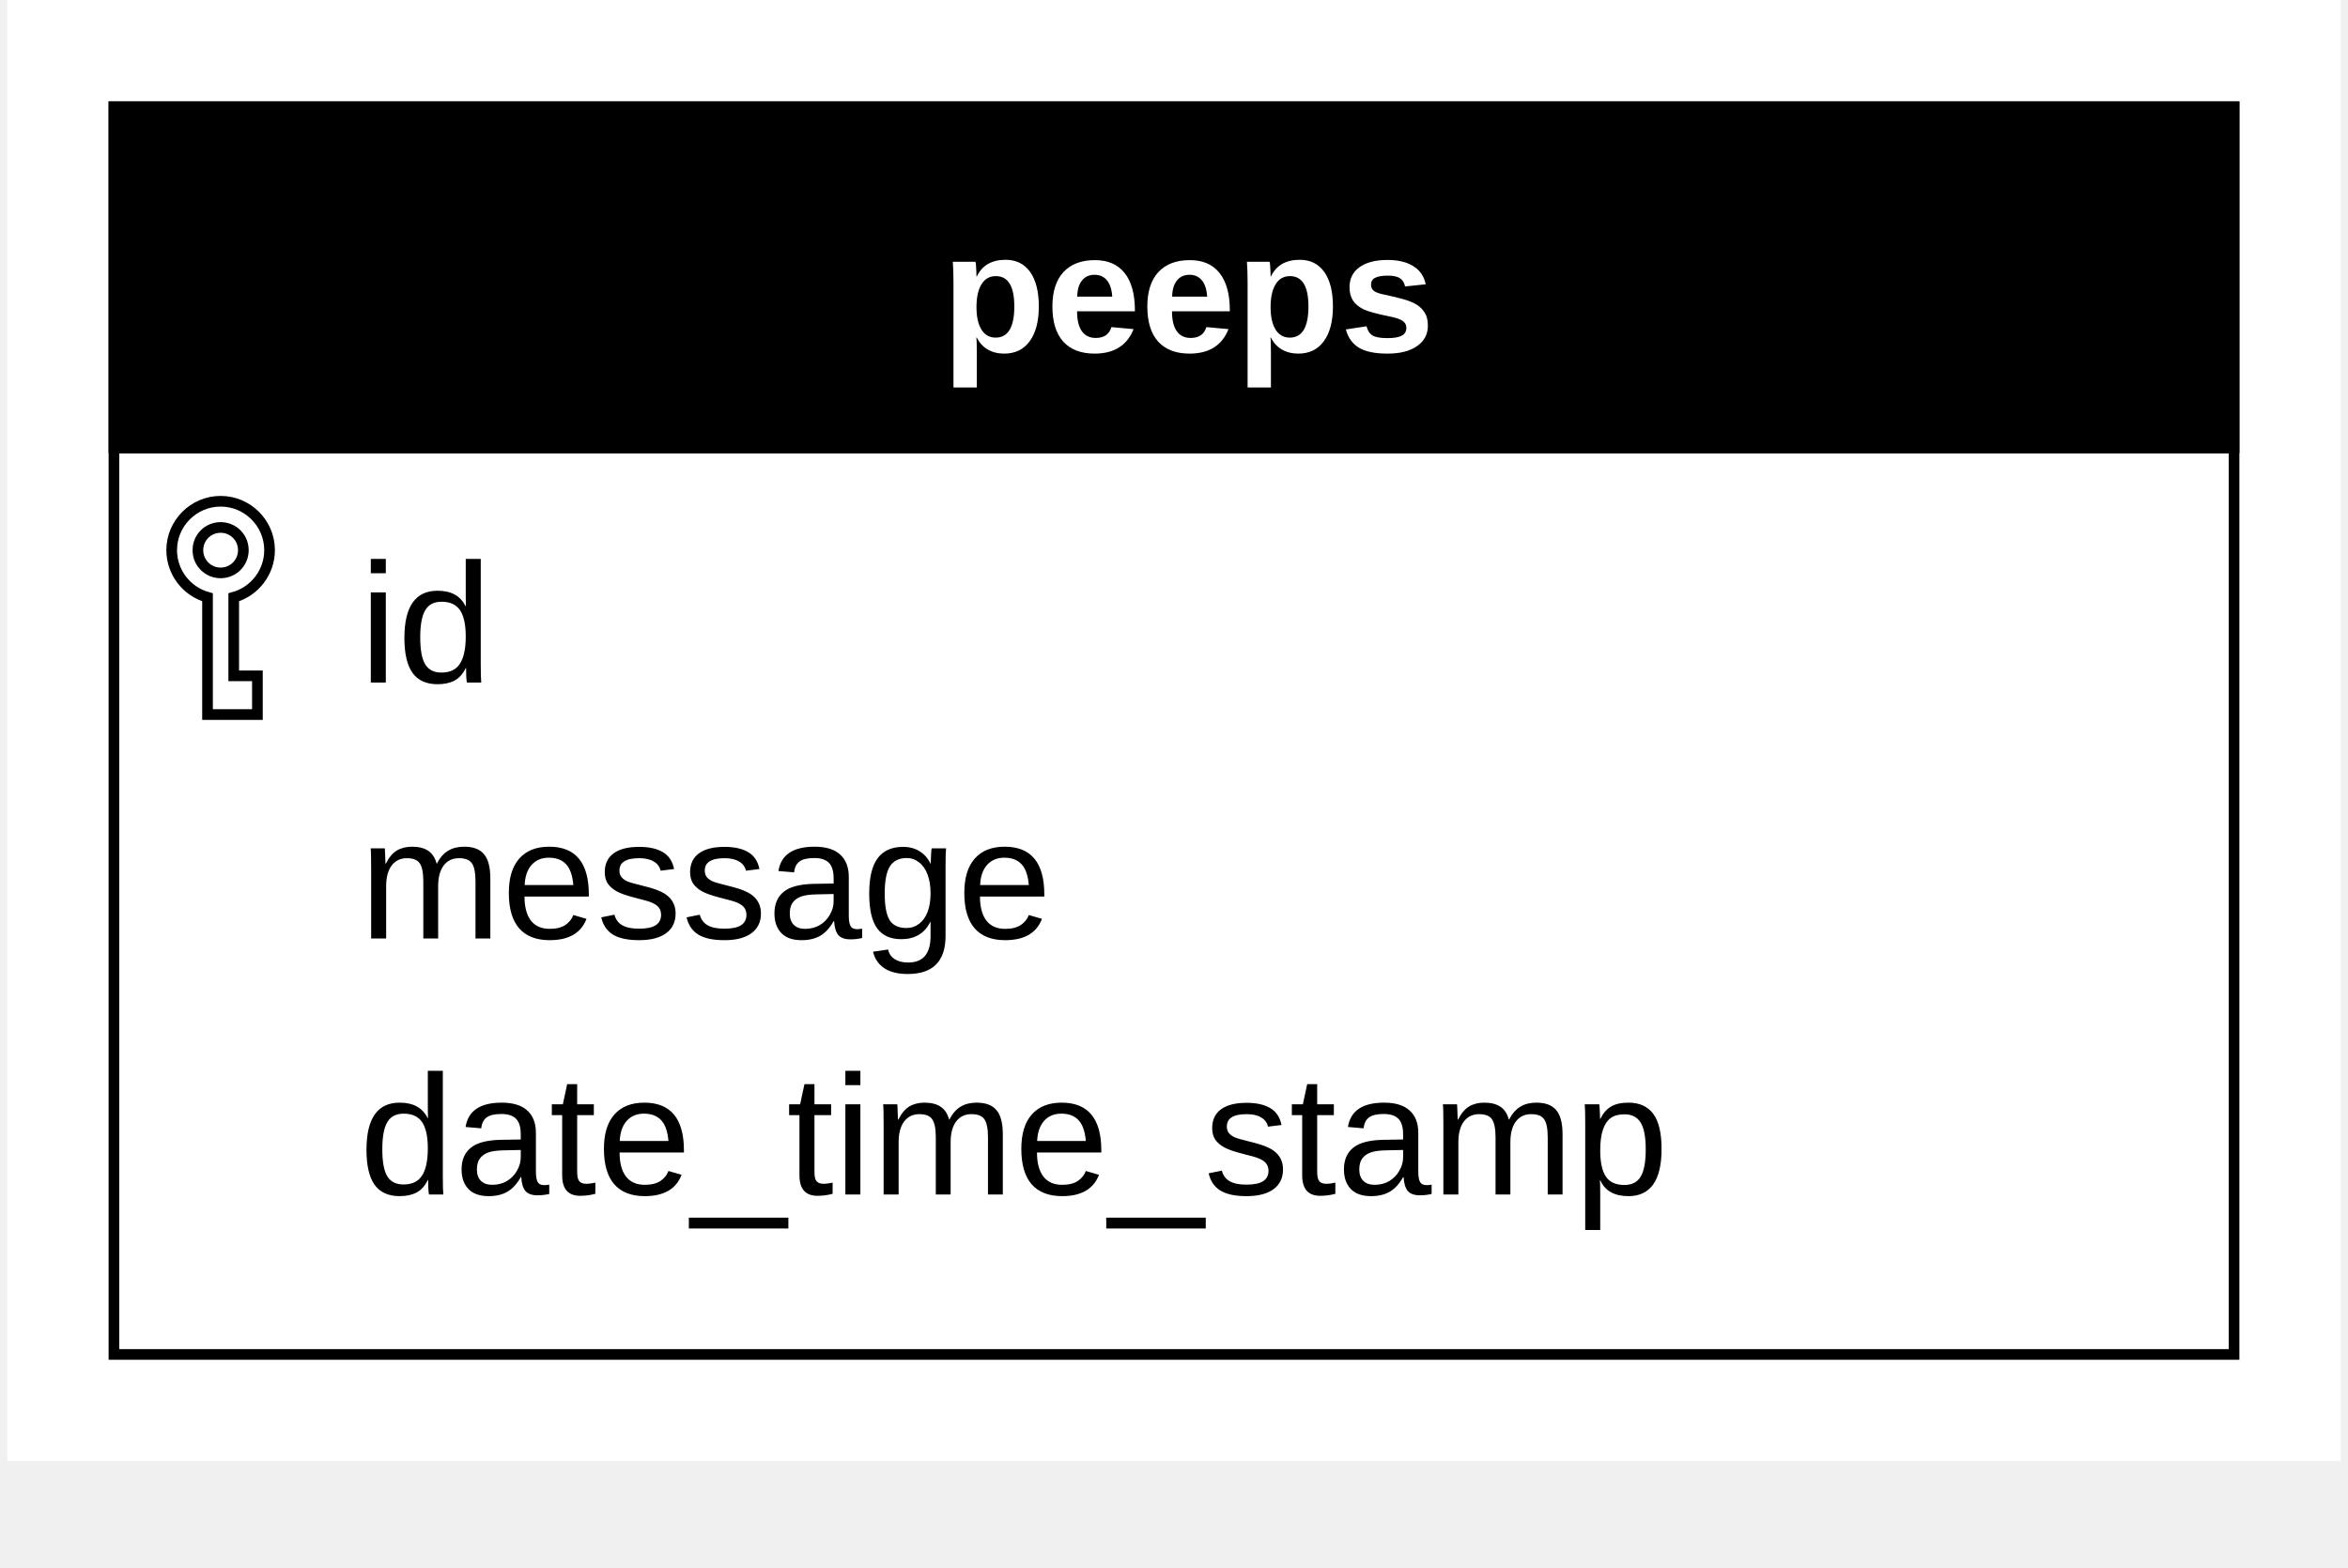
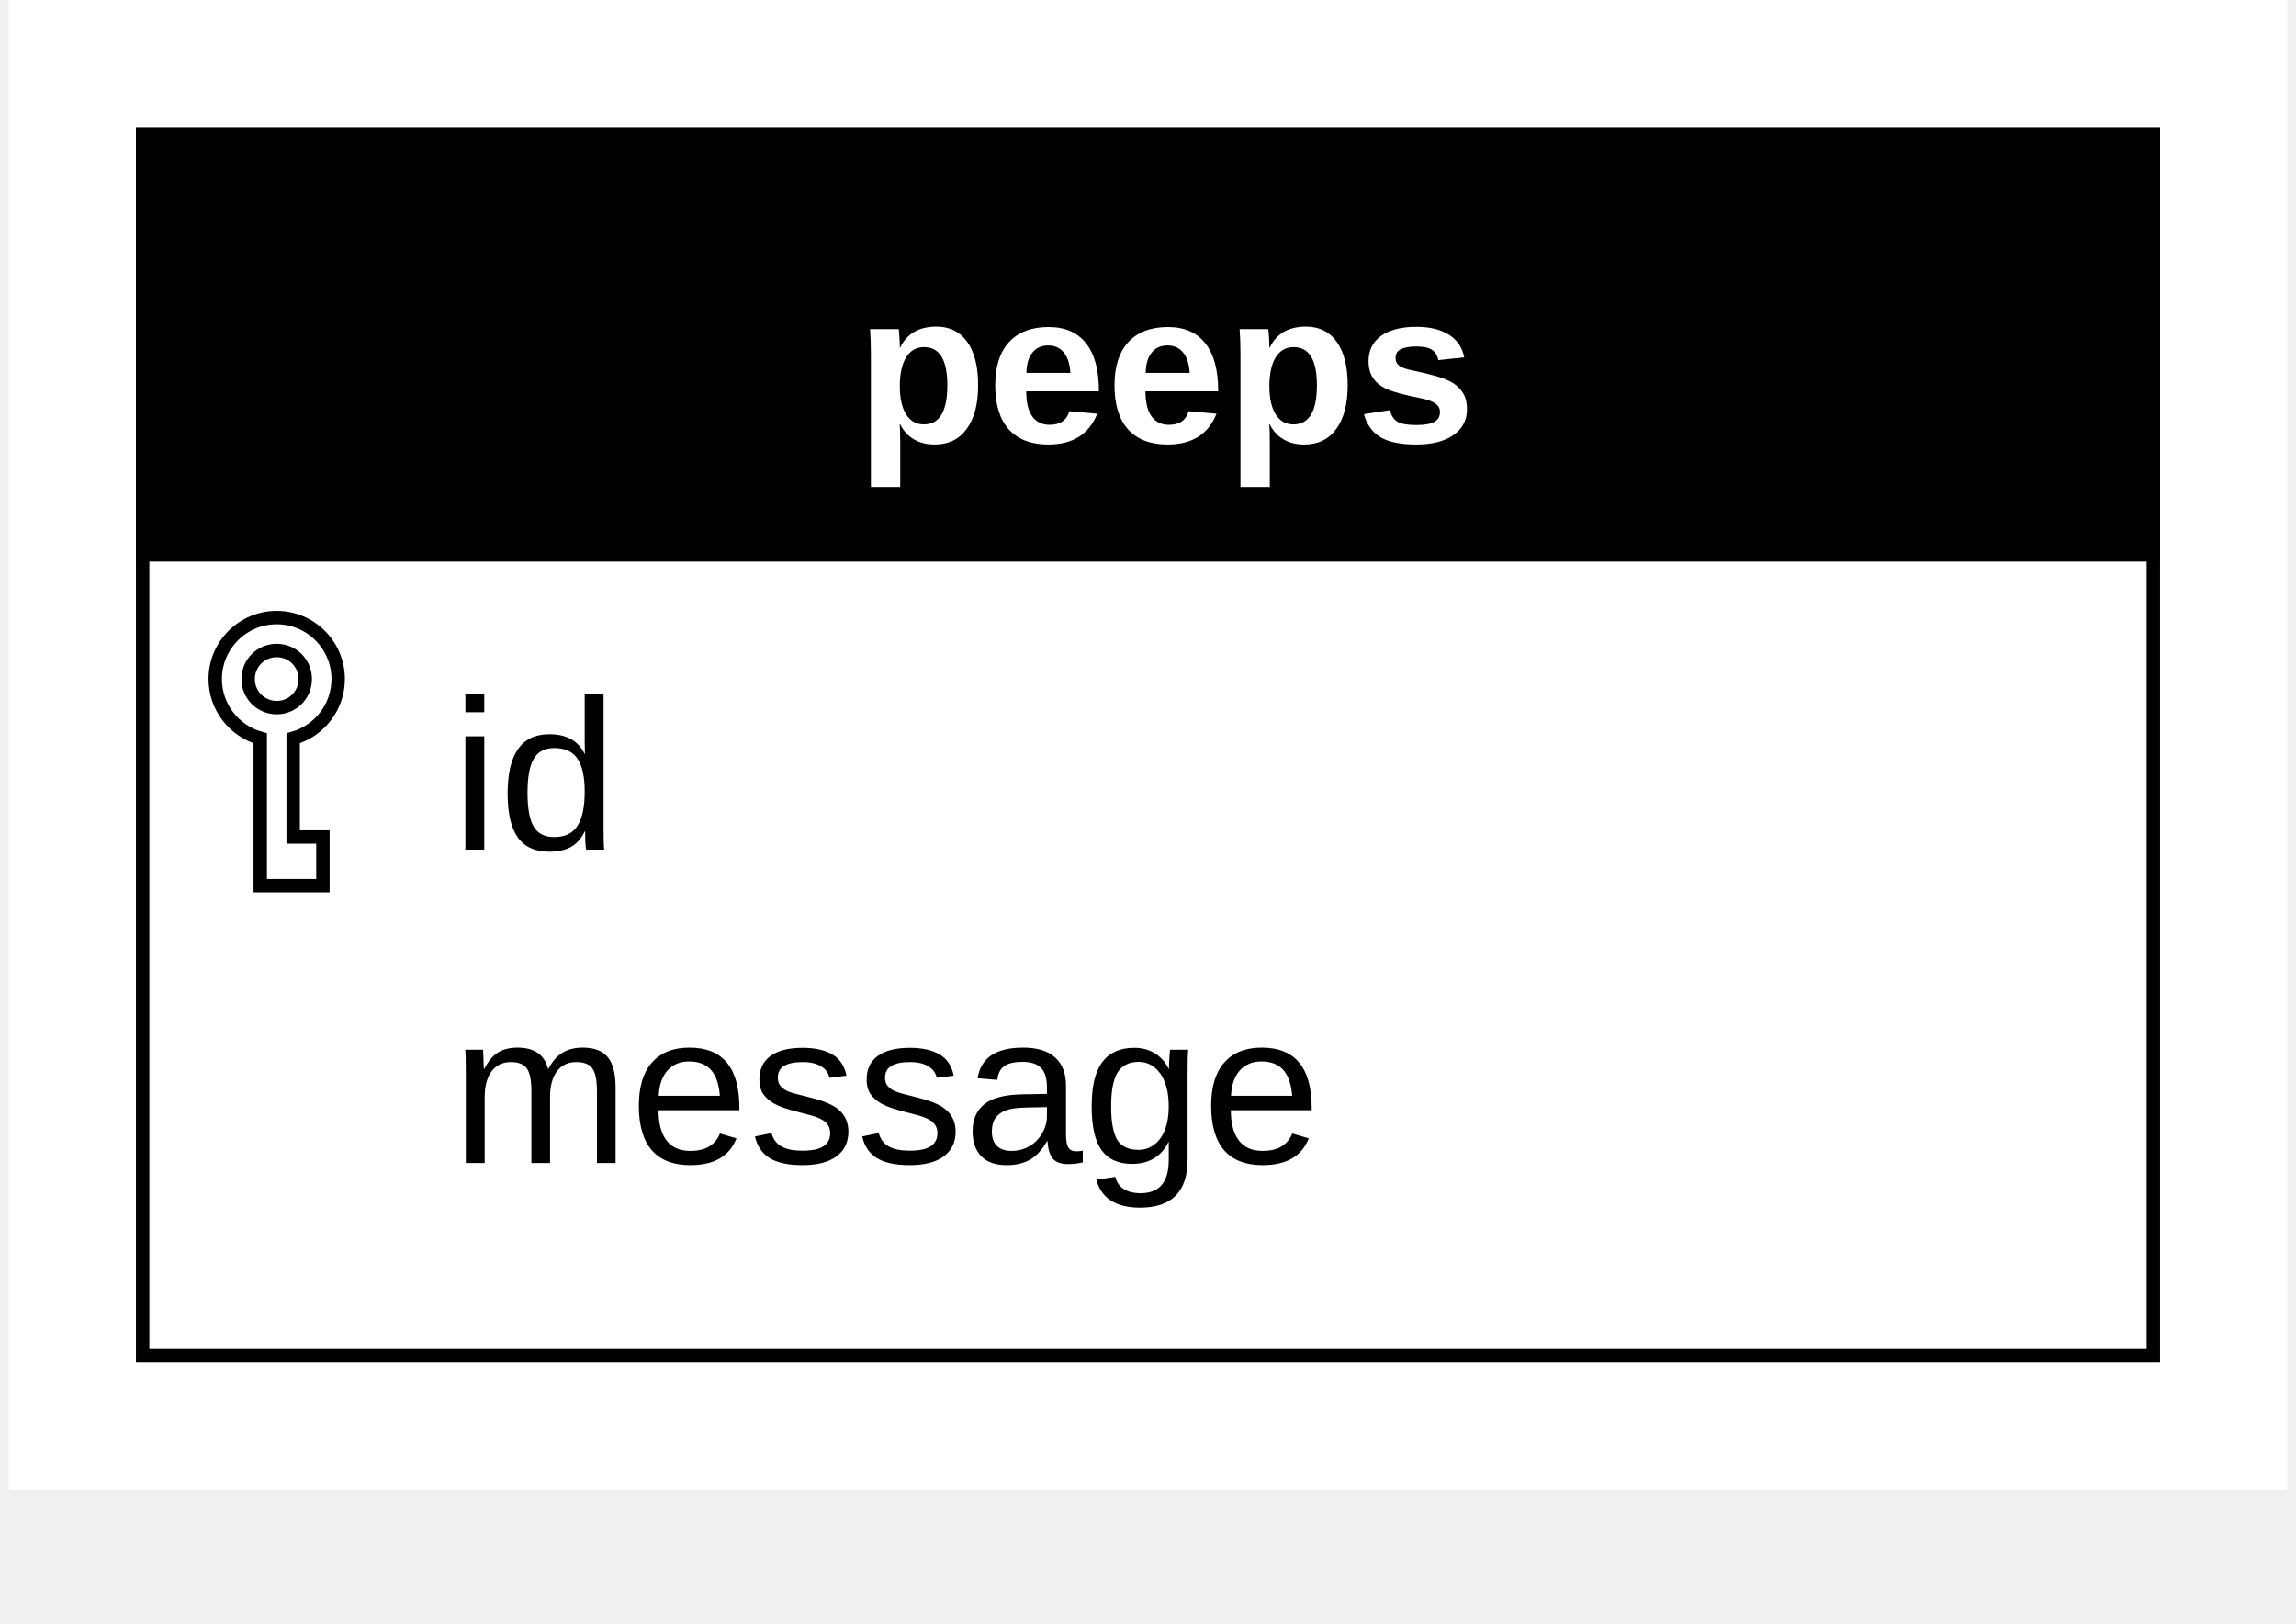
- <svg xmlns="http://www.w3.org/2000/svg" id="mainsvg" width="240.608" height="160.7" viewBox="-10 -10 218.734 147">
+ <svg xmlns="http://www.w3.org/2000/svg" id="mainsvg" width="187" height="132.238" viewBox="-10 -10 170 121.125">
  <defs>
    <marker id="arrow" viewBox="0 0 10 10" refX="10" refY="5" markerWidth="5" markerHeight="5" orient="auto-start-reverse" fill="black">
      <path stroke="black" d="M 0 0 L 10 5 L 0 10 z" />
    </marker>
    <marker id="Many" viewBox="0 0 16 16" refX="15" refY="8" markerWidth="15" markerHeight="15" orient="auto-start-reverse">
      <path stroke="black" d="M0 8H15M15 15L2 8L15 1" fill="none" />
    </marker>
    <marker id="ZeroOrOne" viewBox="0 0 16 10" refX="15" refY="5" markerWidth="21" markerHeight="21" orient="auto-start-reverse">
      <path d="M9 5H16" stroke="black" fill="none" />
      <circle cx="5" cy="5" r="4.5" stroke="black" fill="#fff" />
      <path d="M12 0L12 10" stroke="black" fill="none" />
    </marker>
    <marker id="OneOnlyOne" viewBox="0 0 10 14" refX="10" refY="7" markerWidth="13" markerHeight="13" orient="auto-start-reverse">
      <path d="M0 7H4M4 7H7M4 7V0M4 7V14M7 7H10M7 7V0M7 7V14" stroke="black" fill="none" />
    </marker>
    <marker id="OneOrMany" viewBox="0 0 16 16" refX="15" refY="8" markerWidth="15" markerHeight="15" orient="auto-start-reverse">
      <path stroke="black" d="M2 1V15M2 8L15 15M2 8L15 1M2 8H0M2 8H15" fill="none" />
    </marker>
    <marker id="ZeroOrMany" viewBox="0 0 25 16" refX="23" refY="8" markerWidth="25" markerHeight="25" orient="auto-start-reverse">
      <path d="M13 8H27M27 15L14 8L27 1" stroke="black" fill="none" />
      <path d="M13.5 7.5C13.5 10.78 10.625 13.5 7 13.5C3.375 13.5 0.5 10.78 0.5 7.5C0.5 4.221 3.375 1.5 7 1.5C10.625 1.5 13.5 4.221 13.5 7.5Z" stroke="black" fill="#fff" />
    </marker>
    <marker id="aggregation" viewBox="0 0 10 6" refX="9.3" refY="2.8" markerWidth="23" markerHeight="15" orient="auto-start-reverse">
      <path stroke="black" fill="#fff" stroke-width="0.7" d="M1.016 2.826L5 0.574L8.984 2.826L5 5.078L1.016 2.826Z" />
    </marker>
    <marker id="composition" viewBox="0 0 10 6" refX="9.7" refY="2.8" markerWidth="18" markerHeight="15" orient="auto-start-reverse">
      <path stroke="black" fill="black" d="M1.016 2.826L5 0.574L8.984 2.826L5 5.078L1.016 2.826Z" />
    </marker>
    <marker id="implementation" viewBox="0 0 8 10" refX="8" refY="5" markerWidth="20" markerHeight="20" orient="auto-start-reverse">
      <path stroke="black" fill="#fff" stroke-width="0.7" d="M0.75 1.103L7.5 5L0.75 8.897L0.75 1.103Z" />
    </marker>
    <marker id="dependency" viewBox="0 0 12 12" refX="11" refY="6" markerWidth="12" markerHeight="11" orient="auto-start-reverse">
      <path stroke="black" fill="#fff" d="M1 5.932H10.886M10.886 5.932L1 0.5M10.886 5.932L1 11" />
    </marker>
    <marker id="inheritance" viewBox="0 0 8 10" refX="8" refY="5" markerWidth="20" markerHeight="20" orient="auto-start-reverse">
      <path stroke="black" fill="#fff" stroke-width="0.7" d="M0.75 1.103L7.5 5L0.75 8.897L0.75 1.103Z" />
    </marker>
    <marker id="association" viewBox="0 0 12 12" refX="11" refY="6" markerWidth="12" markerHeight="11" orient="auto-start-reverse">
      <path stroke="black" d="M1 5.932H10.886M10.886 5.932L1 0.5M10.886 5.932L1 11" />
    </marker>
    <filter id="shadowOLD" x="-50%" y="-50%" width="250%" height="250%">
      <feDropShadow flood-color="black" flood-opacity="0.3" dx="1" dy="1" stdDeviation="2"> </feDropShadow>
    </filter>
-     <filter id="shadow-path" filterUnits="userSpaceOnUse" x="-10" y="-10" width="218.734px" height="137px">
+     <filter id="shadow-path" filterUnits="userSpaceOnUse" x="-10" y="-10" width="170px" height="111.125px">
      <feDropShadow flood-color="black" flood-opacity="0.1" dx="1" dy="1" stdDeviation="1"> </feDropShadow>
    </filter>
-     <filter id="shadow" filterUnits="userSpaceOnUse" x="-10" y="-10" width="318.734px" height="237px">
+     <filter id="shadow" filterUnits="userSpaceOnUse" x="-10" y="-10" width="270px" height="211.125px">
      <feDropShadow flood-color="black" flood-opacity="0.1" dx="1" dy="1" stdDeviation="1"> </feDropShadow>
    </filter>
  </defs>
-   <rect x="-10" y="-10" width="218.734" height="137" fill="#fff" />
+   <rect x="-10" y="-10" width="170" height="111.125" fill="#fff" />
  <g transform="translate(0, 0)">
    <g transform="translate(0, 0)">
-       <rect width="198.734" height="117" stroke="black" fill="white" stroke-width="1" transform="translate(0, 0)" rx="0" />
+       <rect width="150" height="91.125" stroke="black" fill="white" stroke-width="1" transform="translate(0, 0)" rx="0" />
      <g transform="translate(0, 0)">
        <g transform="translate(0, 0)">
-           <rect width="198.734" height="32" stroke="black" fill="black" stroke-width="1" transform="translate(0, 0)" rx="0" />
-           <text fill="white" font-size="16" font-weight="bold" transform="translate(77.57031, 7)" alignment-baseline="middle" font-family="Arial">
+           <rect width="150" height="31.375" stroke="black" fill="black" stroke-width="1" transform="translate(0, 0)" rx="0" />
+           <text fill="white" font-size="16" font-weight="bold" transform="translate(53.20312, 7)" alignment-baseline="middle" font-family="Arial">
            <tspan x="0" dy="16" font-family="Arial" font-size="16" font-weight="bold">peeps</tspan>
          </text>
        </g>
-         <g transform="translate(0, 32)">
-           <path d="M 0,0 L 198.734 0" fill="none" stroke="black" stroke-dasharray="none" stroke-width="1" />
+         <g transform="translate(0, 31.375)">
+           <path d="M 0,0 L 150 0" fill="none" stroke="black" stroke-dasharray="none" stroke-width="1" />
          <rect width="2" height="3" stroke="none" fill="none" stroke-width="1.3" transform="translate(0, 0)" rx="2" />
        </g>
-         <g transform="translate(0, 35)">
+         <g transform="translate(0, 34.375)">
          <g transform="translate(0, 0)">
-             <rect width="198.734" height="24" stroke="none" fill="none" stroke-width="1.3" transform="translate(0, 0)" rx="0" />
+             <rect width="150" height="23.375" stroke="none" fill="none" stroke-width="1.3" transform="translate(0, 0)" rx="0" />
            <g transform="translate(0, 0)">
-               <g transform="translate(0, 2)">
+               <g transform="translate(0, 1.6875)">
                <path transform="rotate(0,0, 0) scale(1)" d="M11.228 9.006V16.371H13.448V20H8.772V9.006C6.804 8.457 5.413 6.652 5.413 4.587C5.413 2.061 7.474 0 10 0C12.526 0 14.587 2.061 14.587 4.587C14.587 6.652 13.196 8.457 11.228 9.006V9.006ZM10 2.457C8.817 2.457 7.87 3.404 7.87 4.587C7.87 5.77 8.817 6.717 10 6.717C11.183 6.717 12.13 5.77 12.13 4.587C12.13 3.404 11.183 2.457 10 2.457Z" stroke="black" stroke-dasharray="none" stroke-width="1" fill="white" />
              </g>
              <g transform="translate(20, 0)">
                <g transform="translate(0, 0)">
-                   <rect width="18.453" height="24" stroke="none" fill="none" stroke-width="0" transform="translate(0, 0)" rx="0" />
+                   <rect width="18.453" height="23.375" stroke="none" fill="none" stroke-width="0" transform="translate(0, 0)" rx="0" />
                  <text fill="black" font-size="16" font-weight="normal" transform="translate(3, 3)" alignment-baseline="middle" font-family="Arial">
                    <tspan x="0" dy="16" font-family="Arial" font-size="16" font-weight="normal">id</tspan>
                  </text>
                </g>
              </g>
            </g>
          </g>
-           <g transform="translate(0, 24)">
-             <rect width="198.734" height="24" stroke="none" fill="none" stroke-width="1.3" transform="translate(0, 0)" rx="0" />
+           <g transform="translate(0, 23.375)">
+             <rect width="150" height="23.375" stroke="none" fill="none" stroke-width="1.3" transform="translate(0, 0)" rx="0" />
            <g transform="translate(0, 0)">
-               <g transform="translate(0, 2)">
+               <g transform="translate(0, 1.6875)">
                <rect width="20" height="20" stroke="none" fill="none" stroke-width="1.3" transform="translate(0, 0)" rx="2" />
              </g>
              <g transform="translate(20, 0)">
                <g transform="translate(0, 0)">
-                   <rect width="70.922" height="24" stroke="none" fill="none" stroke-width="0" transform="translate(0, 0)" rx="0" />
+                   <rect width="70.922" height="23.375" stroke="none" fill="none" stroke-width="0" transform="translate(0, 0)" rx="0" />
                  <text fill="black" font-size="16" font-weight="normal" transform="translate(3, 3)" alignment-baseline="middle" font-family="Arial">
                    <tspan x="0" dy="16" font-family="Arial" font-size="16" font-weight="normal">message</tspan>
                  </text>
                </g>
              </g>
            </g>
          </g>
-           <g transform="translate(0, 48)">
-             <rect width="198.734" height="24" stroke="none" fill="none" stroke-width="1.3" transform="translate(0, 0)" rx="0" />
-             <g transform="translate(0, 0)">
-               <g transform="translate(0, 2)">
-                 <rect width="20" height="20" stroke="none" fill="none" stroke-width="1.3" transform="translate(0, 0)" rx="2" />
-               </g>
-               <g transform="translate(20, 0)">
-                 <g transform="translate(0, 0)">
-                   <rect width="128.734" height="24" stroke="none" fill="none" stroke-width="0" transform="translate(0, 0)" rx="0" />
-                   <text fill="black" font-size="16" font-weight="normal" transform="translate(3, 3)" alignment-baseline="middle" font-family="Arial">
-                     <tspan x="0" dy="16" font-family="Arial" font-size="16" font-weight="normal">date_time_stamp</tspan>
-                   </text>
-                 </g>
-               </g>
-             </g>
-           </g>
        </g>
-         <g transform="translate(0, 107)">
+         <g transform="translate(0, 81.125)">
          <rect width="10" height="10" stroke="none" fill="none" stroke-width="1.3" transform="translate(0, 0)" rx="2" />
        </g>
      </g>
    </g>
  </g>
</svg>
